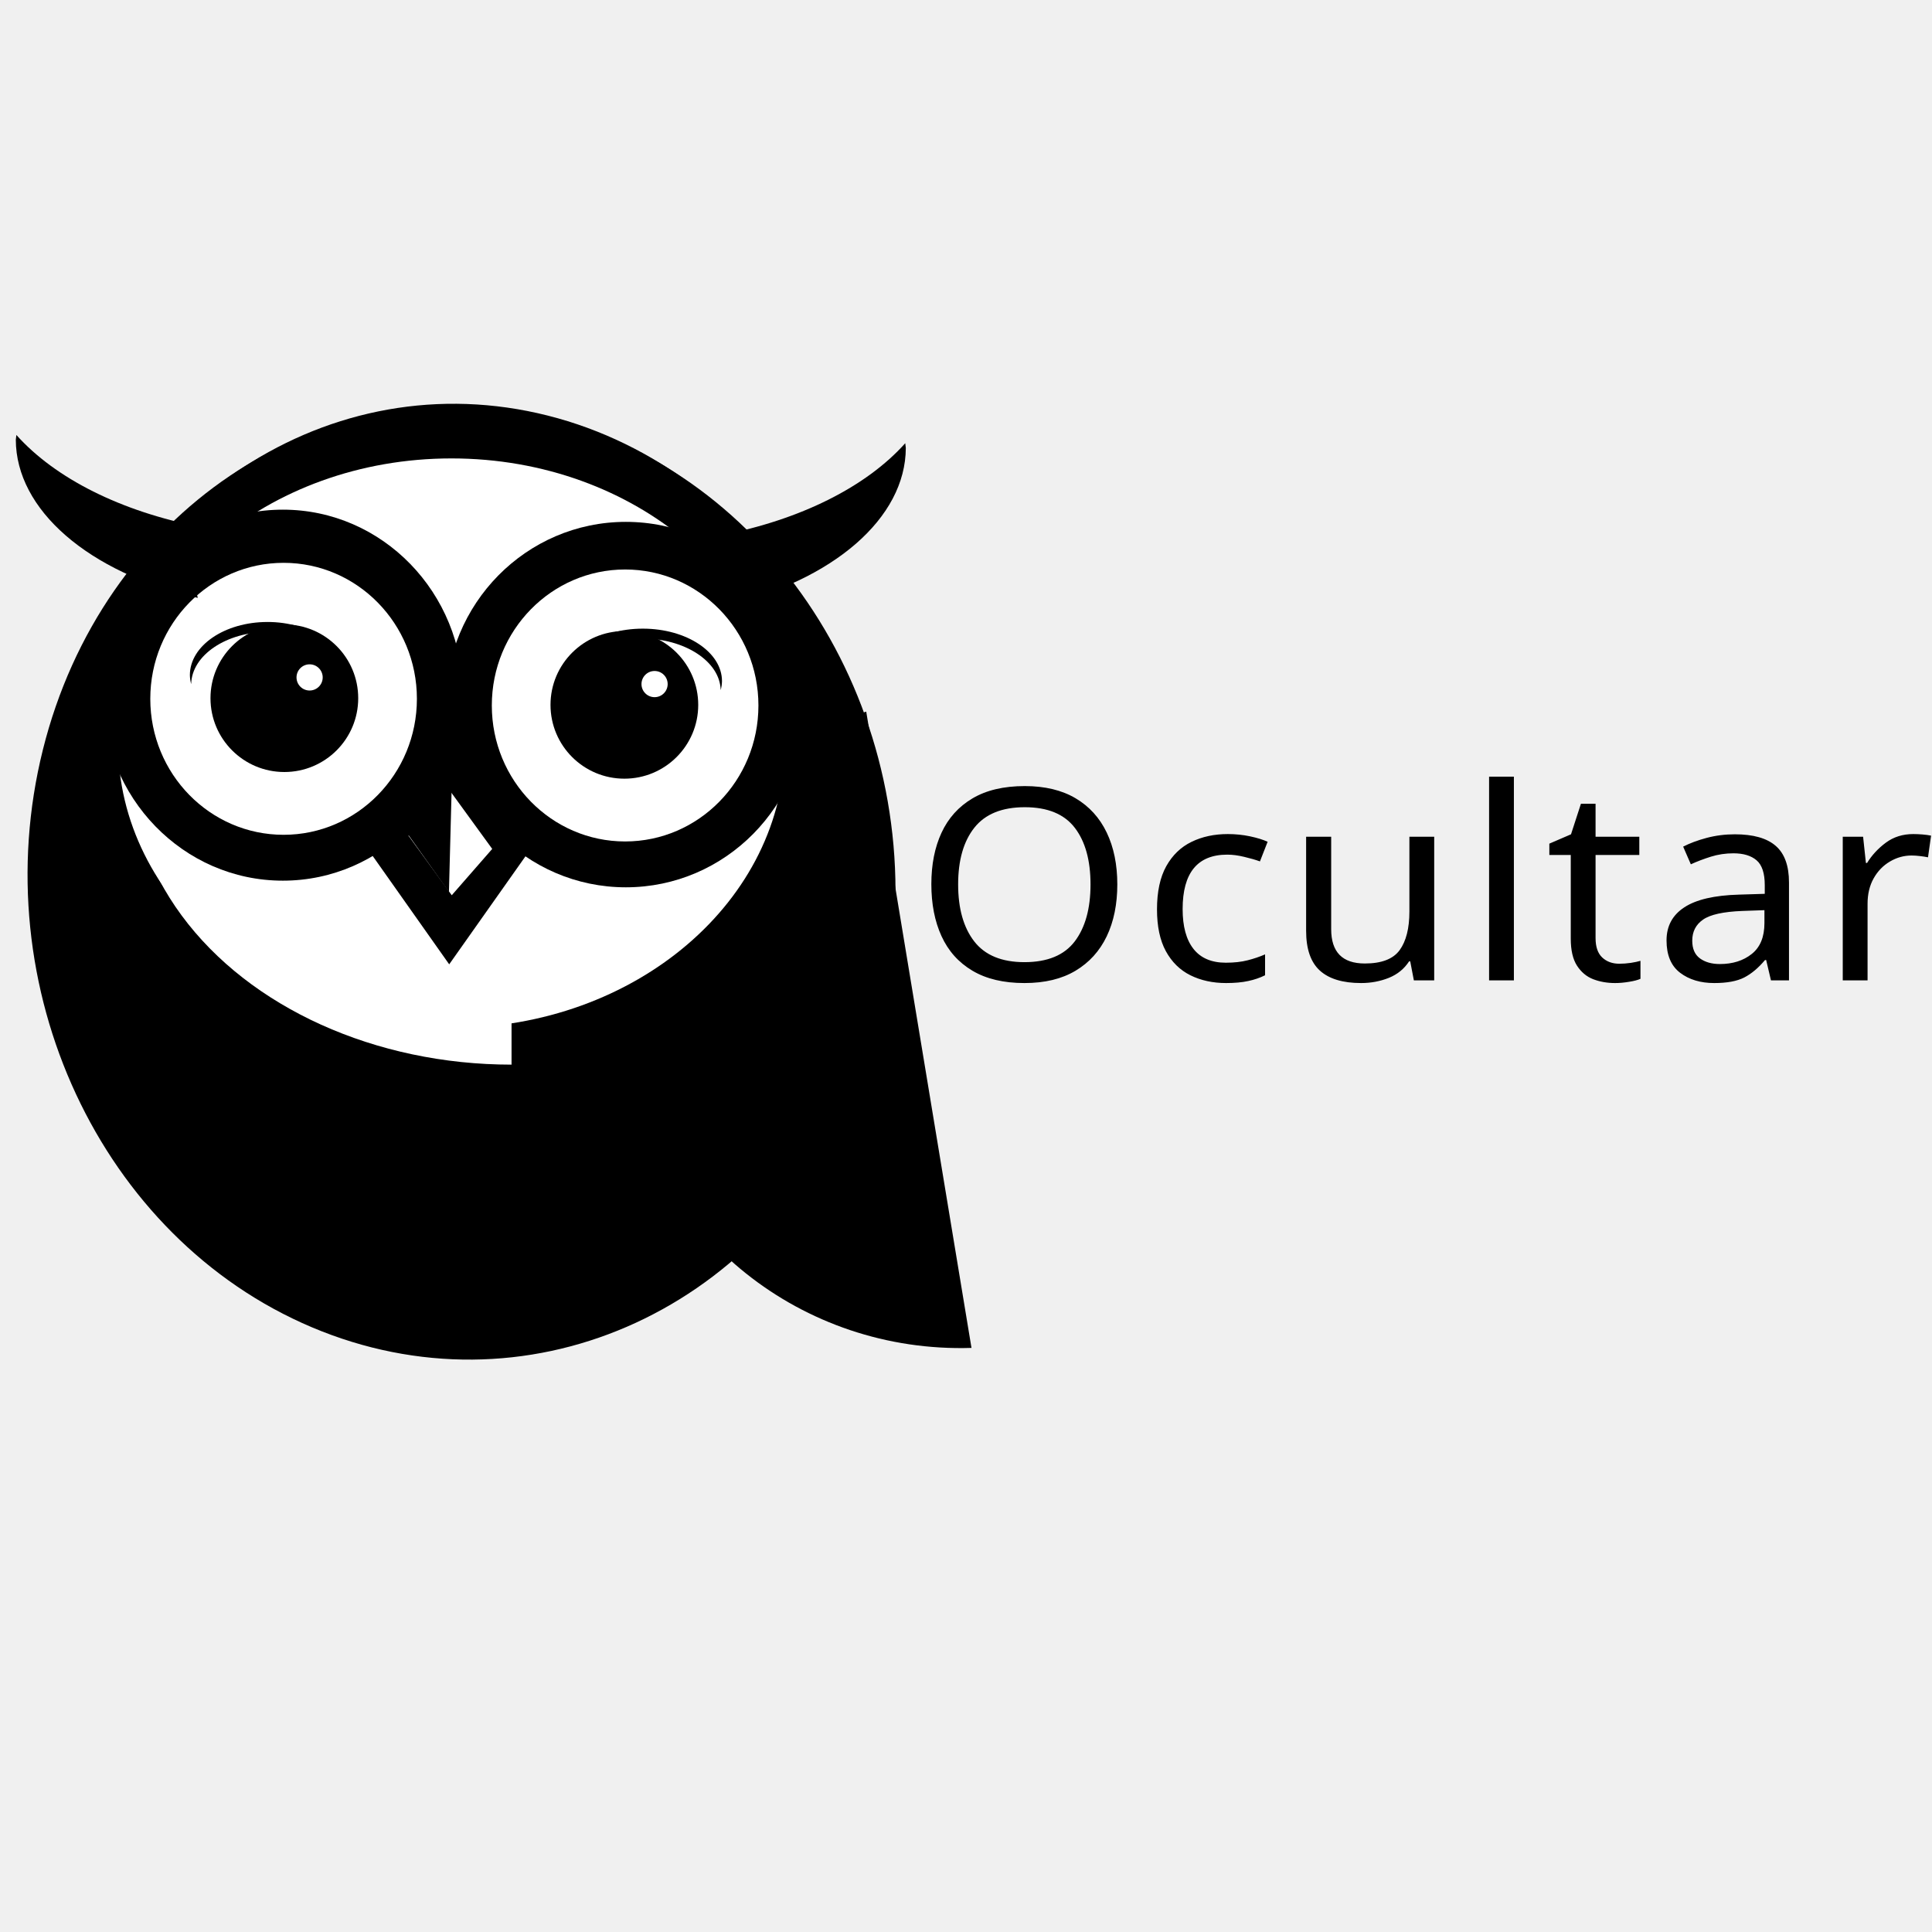
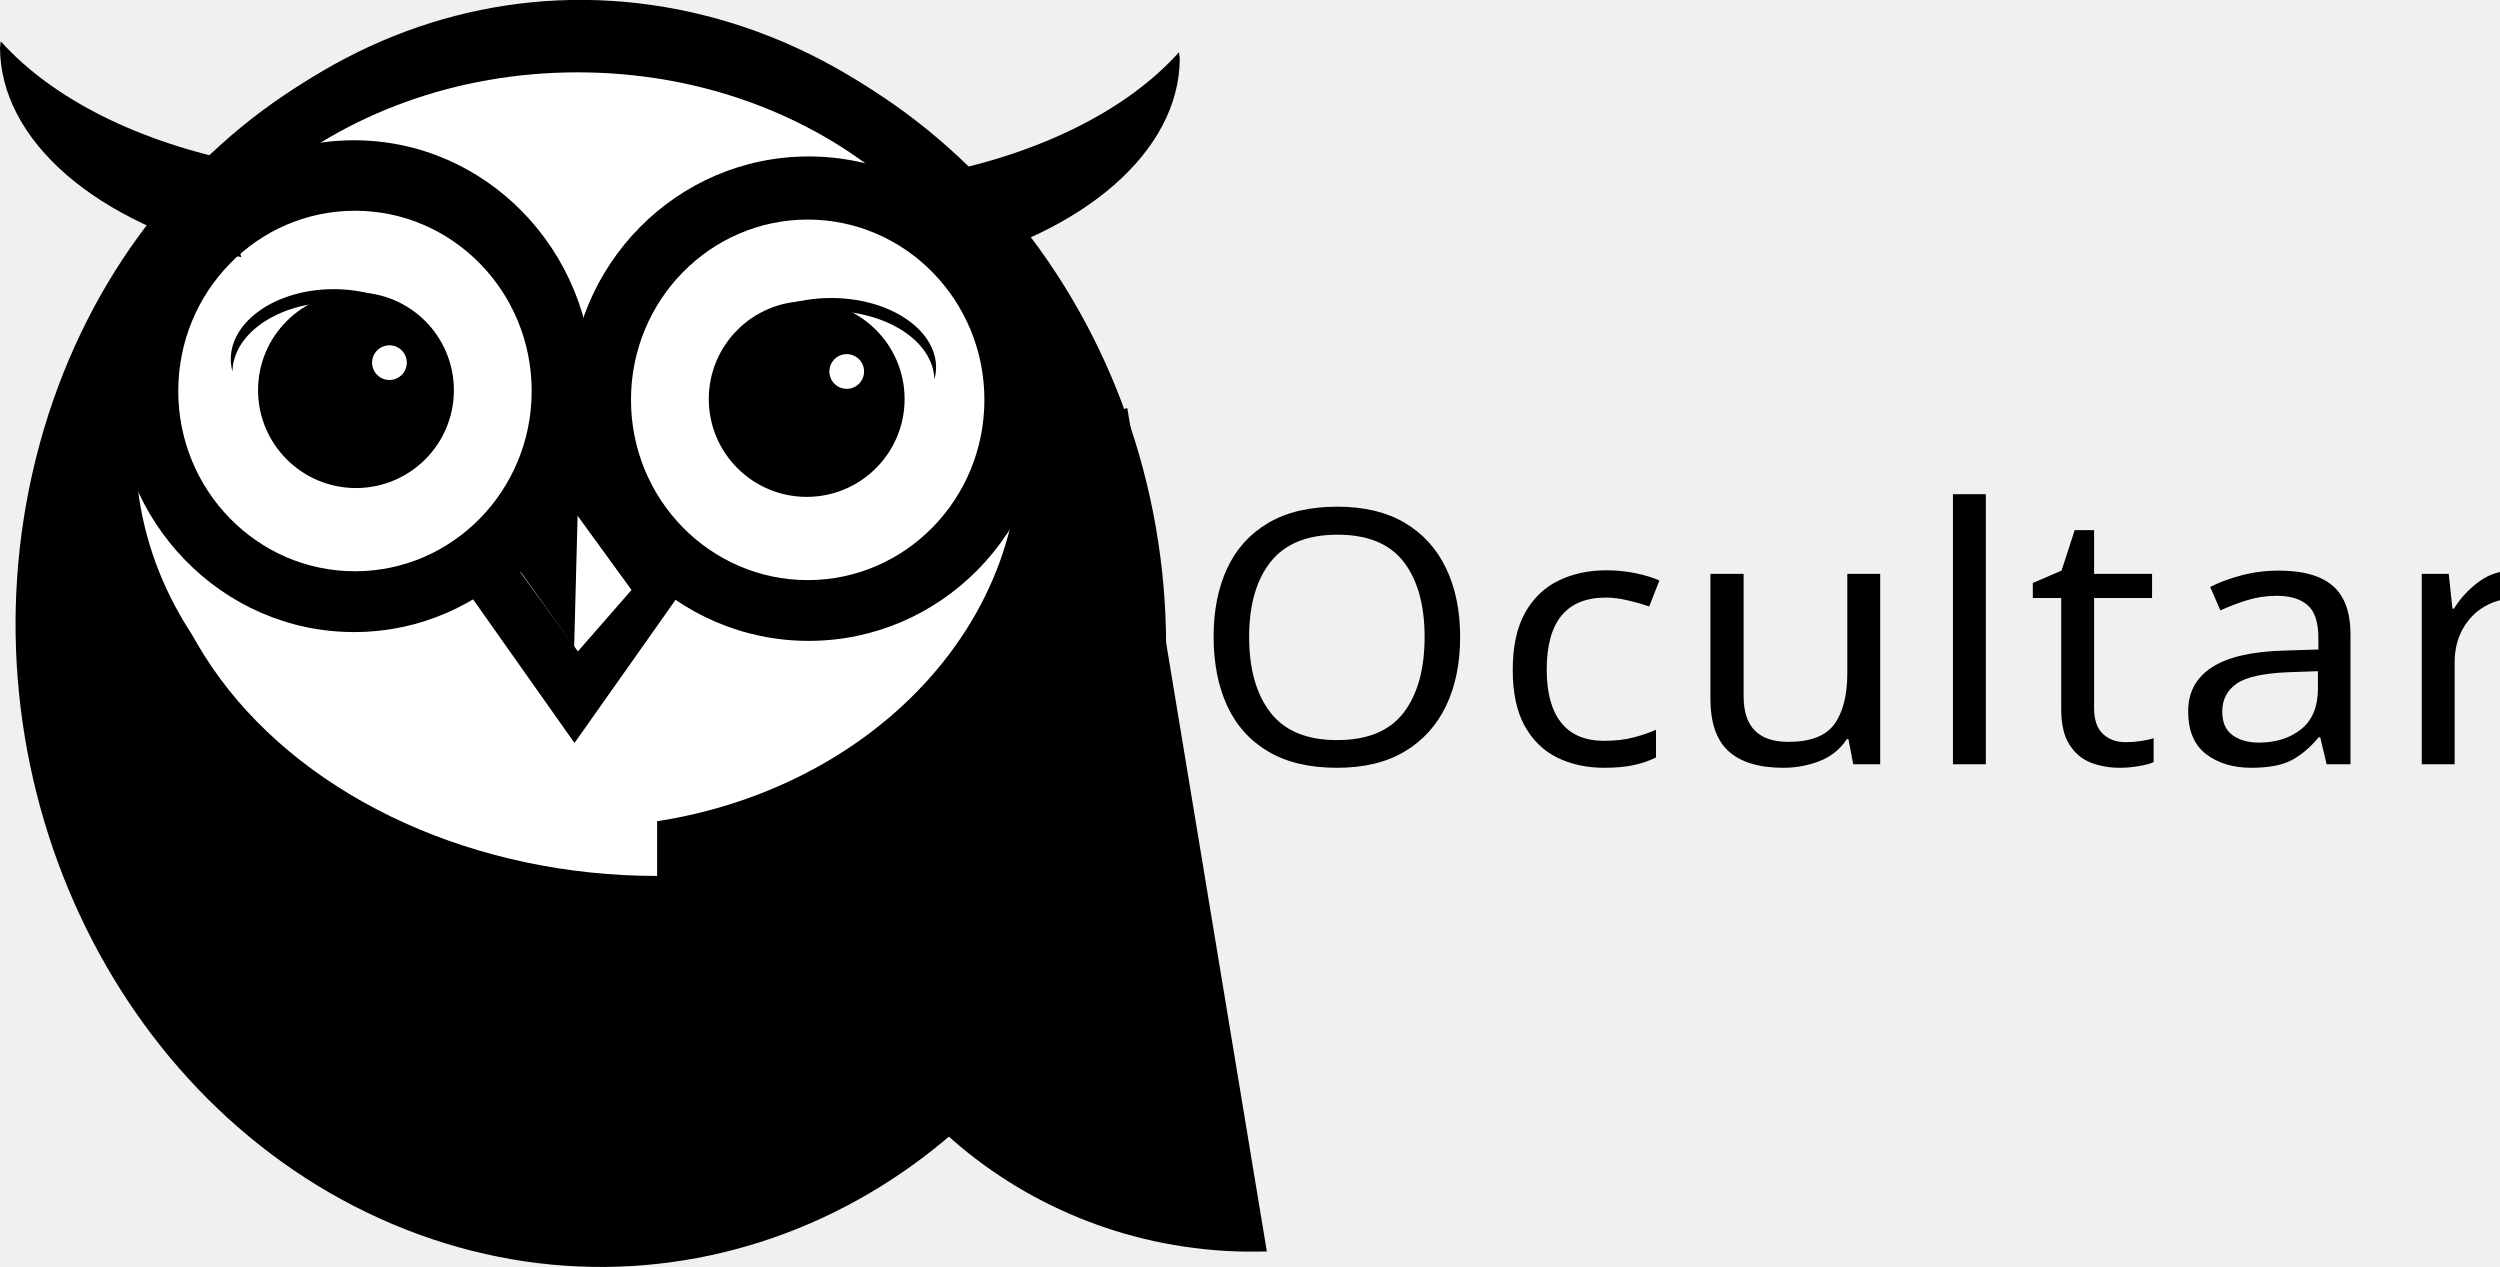
- <svg xmlns="http://www.w3.org/2000/svg" width="512" height="512" viewBox="0 0 135.467 135.467" version="1.1" id="svg1" xml:space="preserve">
+ <svg xmlns="http://www.w3.org/2000/svg" width="499.802" height="253.266" viewBox="0 0 132.239 67.01" version="1.1" id="svg1" xml:space="preserve">
  <defs id="defs1">
    <rect x="174.076" y="657.984" width="429.01" height="114.585" id="rect12" />
  </defs>
-   <g id="layer1">
+   <g id="layer1" transform="translate(-1.108809,-28.31633)">
    <path style="fill:#000000;stroke-width:0.243" id="path4" d="M 84.795,38.902 A 30.734,32.584 0 0 1 56.701,71.366 30.734,32.584 0 0 1 23.78,44.48 30.734,32.584 0 0 1 46.218,7.397 30.734,32.584 0 0 1 82.994,27.911" transform="matrix(0.8776571,0.479289,-0.387821,0.9217347,0,0)" />
    <path style="fill:#000000;stroke-width:0.245" id="path4-4" d="M 85.632,39.524 A 31.233,32.65 0 0 1 57.082,72.053 31.233,32.65 0 0 1 23.627,45.113 31.233,32.65 0 0 1 46.428,7.954 31.233,32.65 0 0 1 83.801,28.51" transform="matrix(0.8821606,0.4709487,-0.3953376,0.9185359,0,0)" />
    <path style="fill:#000000;stroke-width:0.2" id="path2-5" d="M 96.612,-64.513 A 22.75,23.54 0 0 1 76.636,-41.149 22.75,23.54 0 0 1 51.788,-58.817" transform="matrix(0.03764923,0.999291,-0.9995038,0.03149759,0,0)" />
    <ellipse style="fill:#ffffff;stroke-width:0.289" id="path3" cx="31.658" cy="52.111" rx="23.379" ry="19.968" />
    <path style="fill:#ffffff;stroke-width:0.316" id="path3-6" d="m 74.65,-35.868 a 20.915,26.71 0 0 1 -10.458,23.131 20.915,26.71 0 0 1 -20.915,-1e-6 20.915,26.71 0 0 1 -10.458,-23.131 h 20.915 z" transform="rotate(90)" />
    <ellipse style="fill:#000000;stroke-width:0.306" id="path5" cx="19.834" cy="48.743" rx="12.638" ry="13.007" />
    <ellipse style="fill:#ffffff;stroke-width:0.287" id="path6" cx="19.885" cy="48.999" rx="9.347" ry="9.535" />
    <ellipse style="fill:#000000;stroke-width:0.212" id="path7" cx="19.938" cy="48.957" rx="5.179" ry="5.175" />
    <ellipse style="fill:#ffffff;stroke-width:0.05" id="path8" cx="21.709" cy="47.499" rx="0.918" ry="0.918" />
    <path id="path9" style="fill:#000000;stroke-width:0.115" d="m 18.754,43.612 a 5.44,3.719 0 0 0 -5.44,3.719 5.44,3.719 0 0 0 0.09,0.637 5.44,3.719 0 0 1 5.434,-3.663 5.44,3.719 0 0 1 5.353,3.06 5.44,3.719 0 0 0 0.004,-0.035 5.44,3.719 0 0 0 -5.44,-3.719 z" />
    <ellipse style="fill:#000000;stroke-width:0.304" id="path5-3" cx="-43.883" cy="49.404" rx="12.638" ry="12.812" transform="scale(-1,1)" />
    <ellipse style="fill:#ffffff;stroke-width:0.287" id="path6-1" cx="-43.832" cy="49.466" rx="9.347" ry="9.535" transform="scale(-1,1)" />
    <ellipse style="fill:#000000;stroke-width:0.212" id="path7-9" cx="-43.779" cy="49.424" rx="5.179" ry="5.175" transform="scale(-1,1)" />
    <ellipse style="fill:#ffffff;stroke-width:0.05" id="path8-4" cx="-45.897" cy="47.966" rx="0.918" ry="0.918" transform="scale(-1,1)" />
    <path id="path9-7" style="fill:#000000;stroke-width:0.115" d="m 45.074,44.079 a 5.55,3.68 0 0 1 5.55,3.68 5.55,3.68 0 0 1 -0.092,0.63 5.55,3.68 0 0 0 -5.544,-3.624 5.55,3.68 0 0 0 -5.461,3.028 5.55,3.68 0 0 1 -0.003,-0.034 5.55,3.68 0 0 1 5.55,-3.68 z" />
    <rect style="fill:#000000;stroke-width:0.096" id="rect11" width="9.392" height="9.392" x="59.298" y="4.69" transform="matrix(0.5767784,0.8169007,-0.5767784,0.8169007,0,0)" />
    <rect style="fill:#ffffff;stroke-width:0.093" id="rect10-0" width="5.165" height="4.313" x="61.663" y="7.253" transform="matrix(0.5878544,0.8089667,-0.6579054,0.7531006,0,0)" />
    <path id="rect10-06" style="fill:#000000;stroke-width:0.1" d="m 31.547,54.742 -3.103,3.535 3.035,4.262 0.2,-7.611 z" />
    <path id="path11" style="fill:#000000;stroke-width:0.291" d="M 1.149,30.5 A 20.008,11.916 0 0 0 1.109,30.831 20.008,11.916 0 0 0 13.87,41.922 41.417,18.481 0 0 1 13.54,39.672 41.417,18.481 0 0 1 14.036,36.94 22.49,13.393 0 0 1 1.149,30.5 Z" />
    <path id="path11-4" style="fill:#000000;stroke-width:0.291" d="m 63.473,31.077 a 20.008,11.916 0 0 1 0.04,0.331 20.008,11.916 0 0 1 -12.761,11.091 41.417,18.481 0 0 0 0.33,-2.25 41.417,18.481 0 0 0 -0.497,-2.732 22.49,13.393 0 0 0 12.888,-6.44 z" />
    <text xml:space="preserve" transform="matrix(0.3710563,0,0,0.3524326,-0.4934592,-180.8921)" id="text12" style="font-style:normal;font-variant:normal;font-weight:normal;font-stretch:normal;font-size:53.333px;font-family:'Berlin Sans FB Demi';-inkscape-font-specification:'Berlin Sans FB Demi';letter-spacing:1.3px;white-space:pre;shape-inside:url(#rect12);display:inline;fill:#000000">
-       <tspan x="174.076" y="708.319" id="tspan1">Ocultar</tspan>
+       <tspan x="174.076" y="708.319" id="tspan2">Ocultar</tspan>
    </text>
  </g>
</svg>
